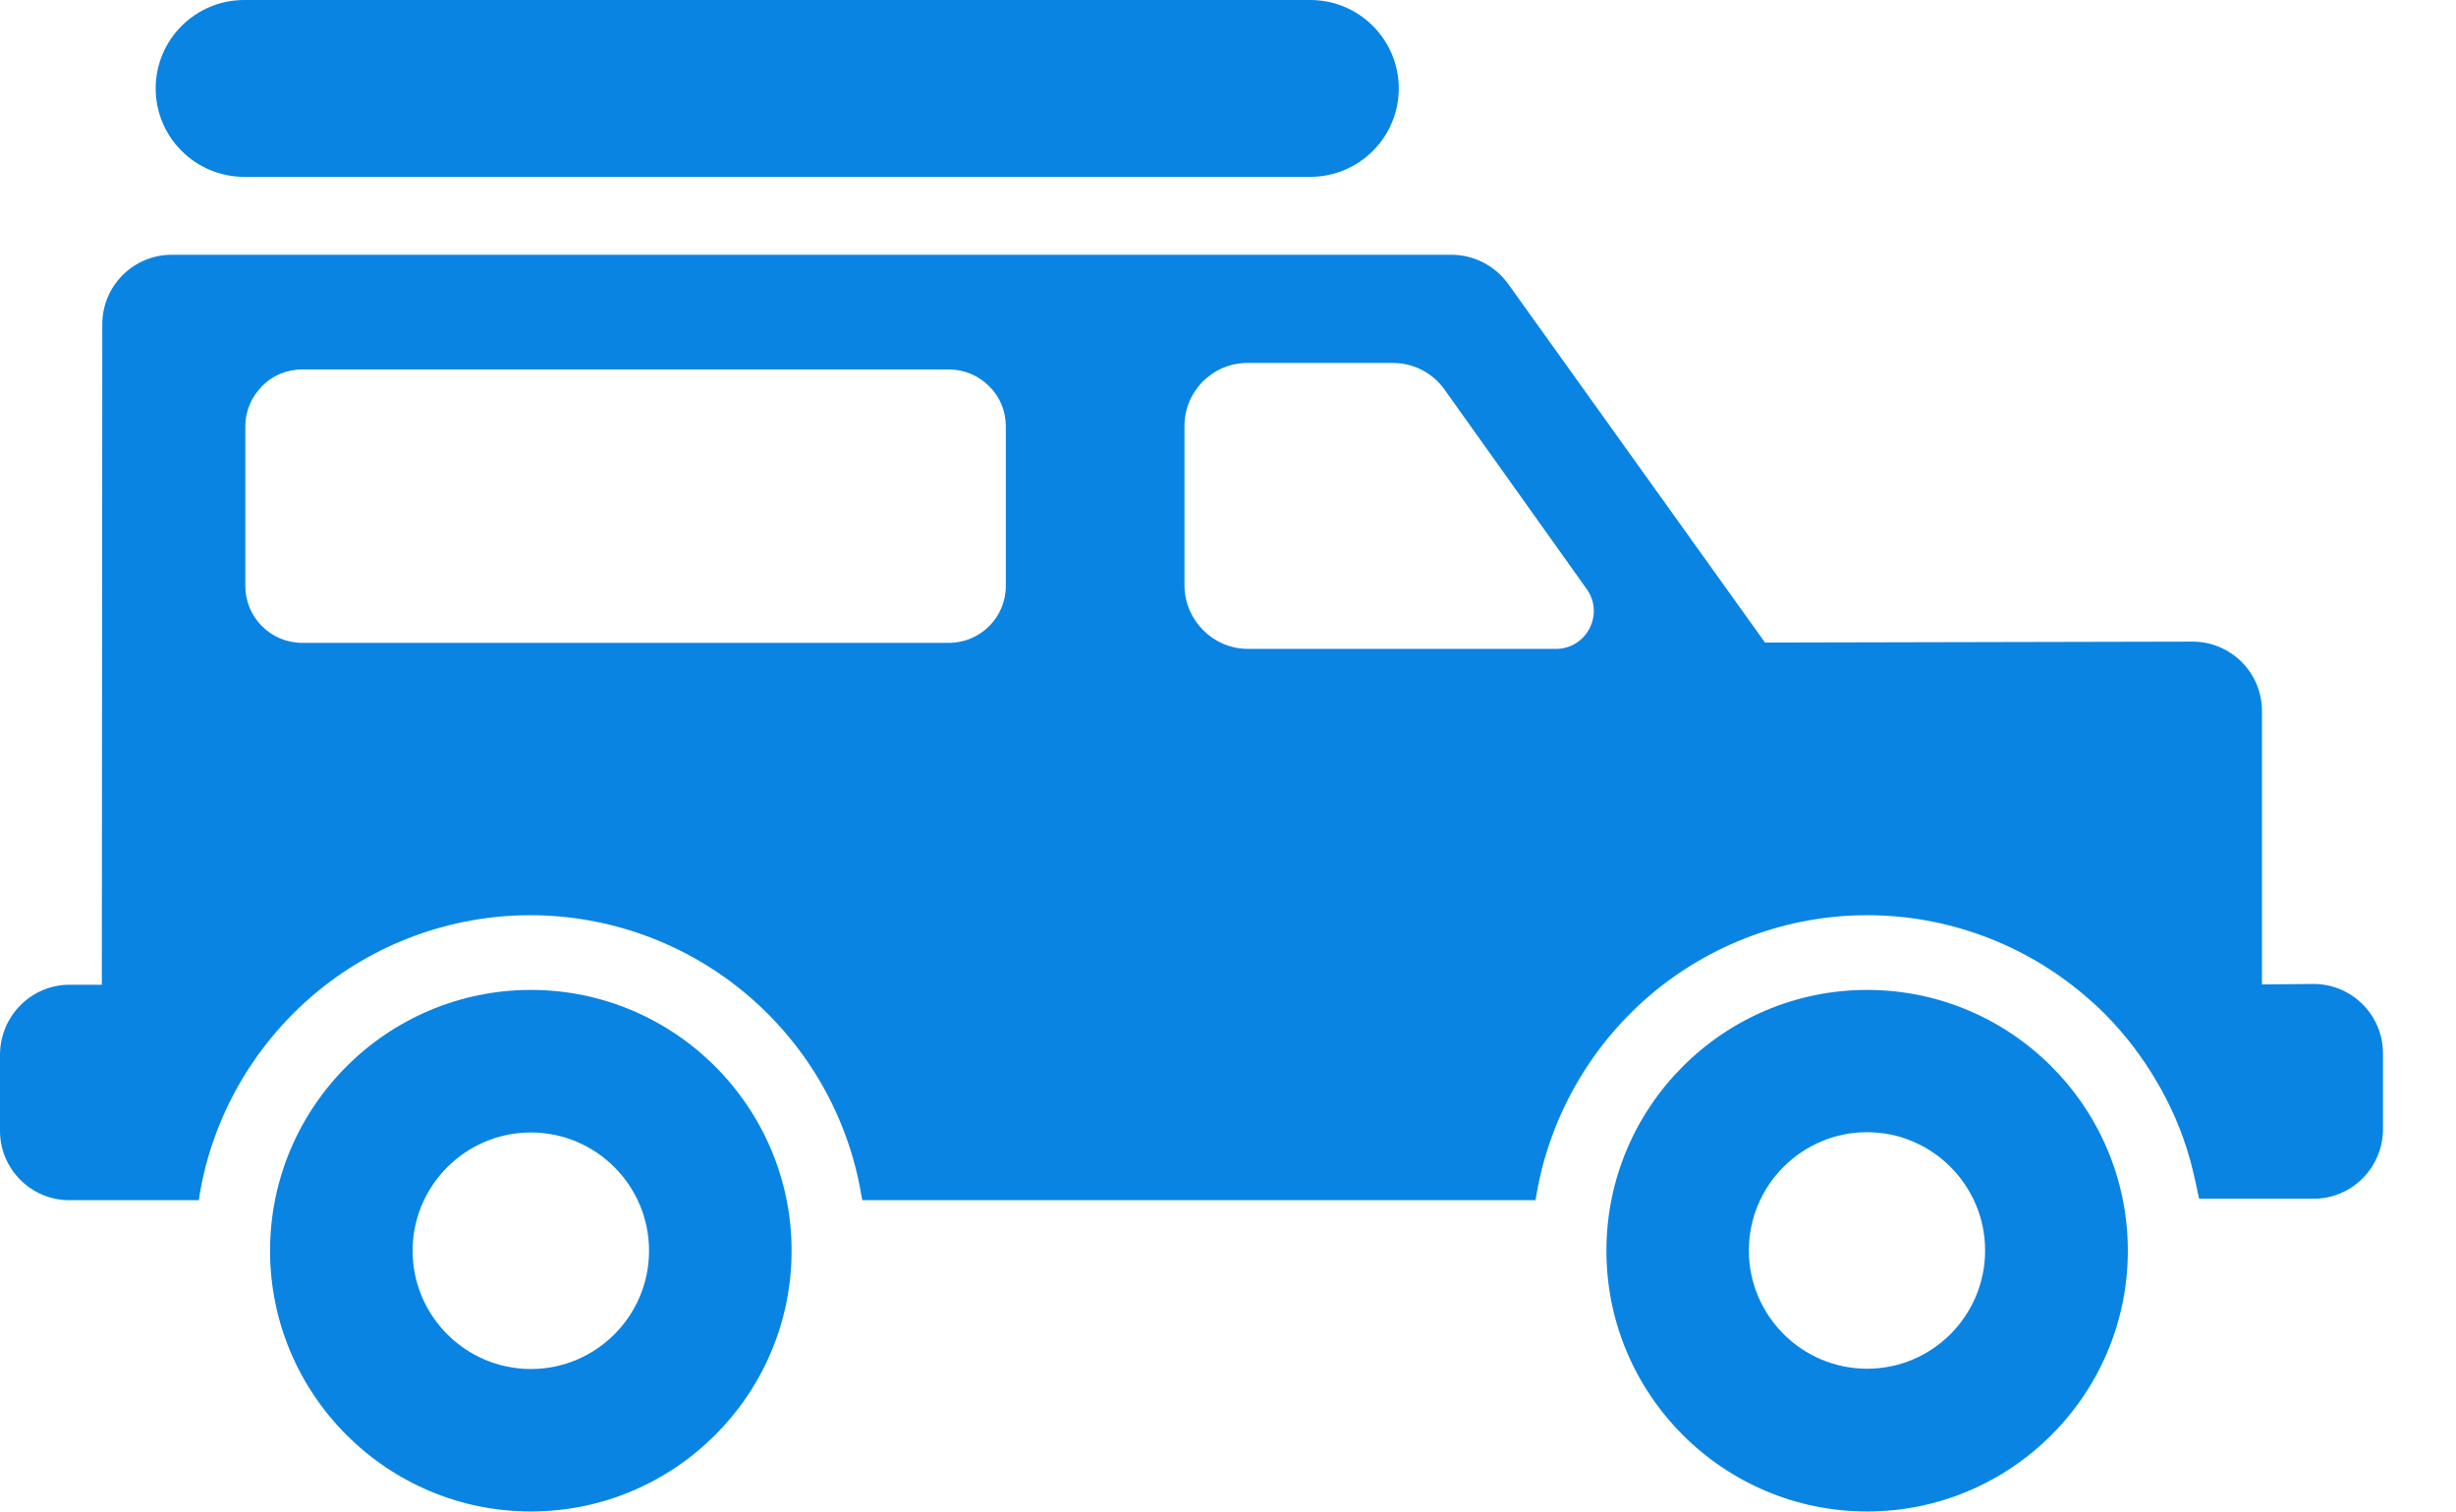
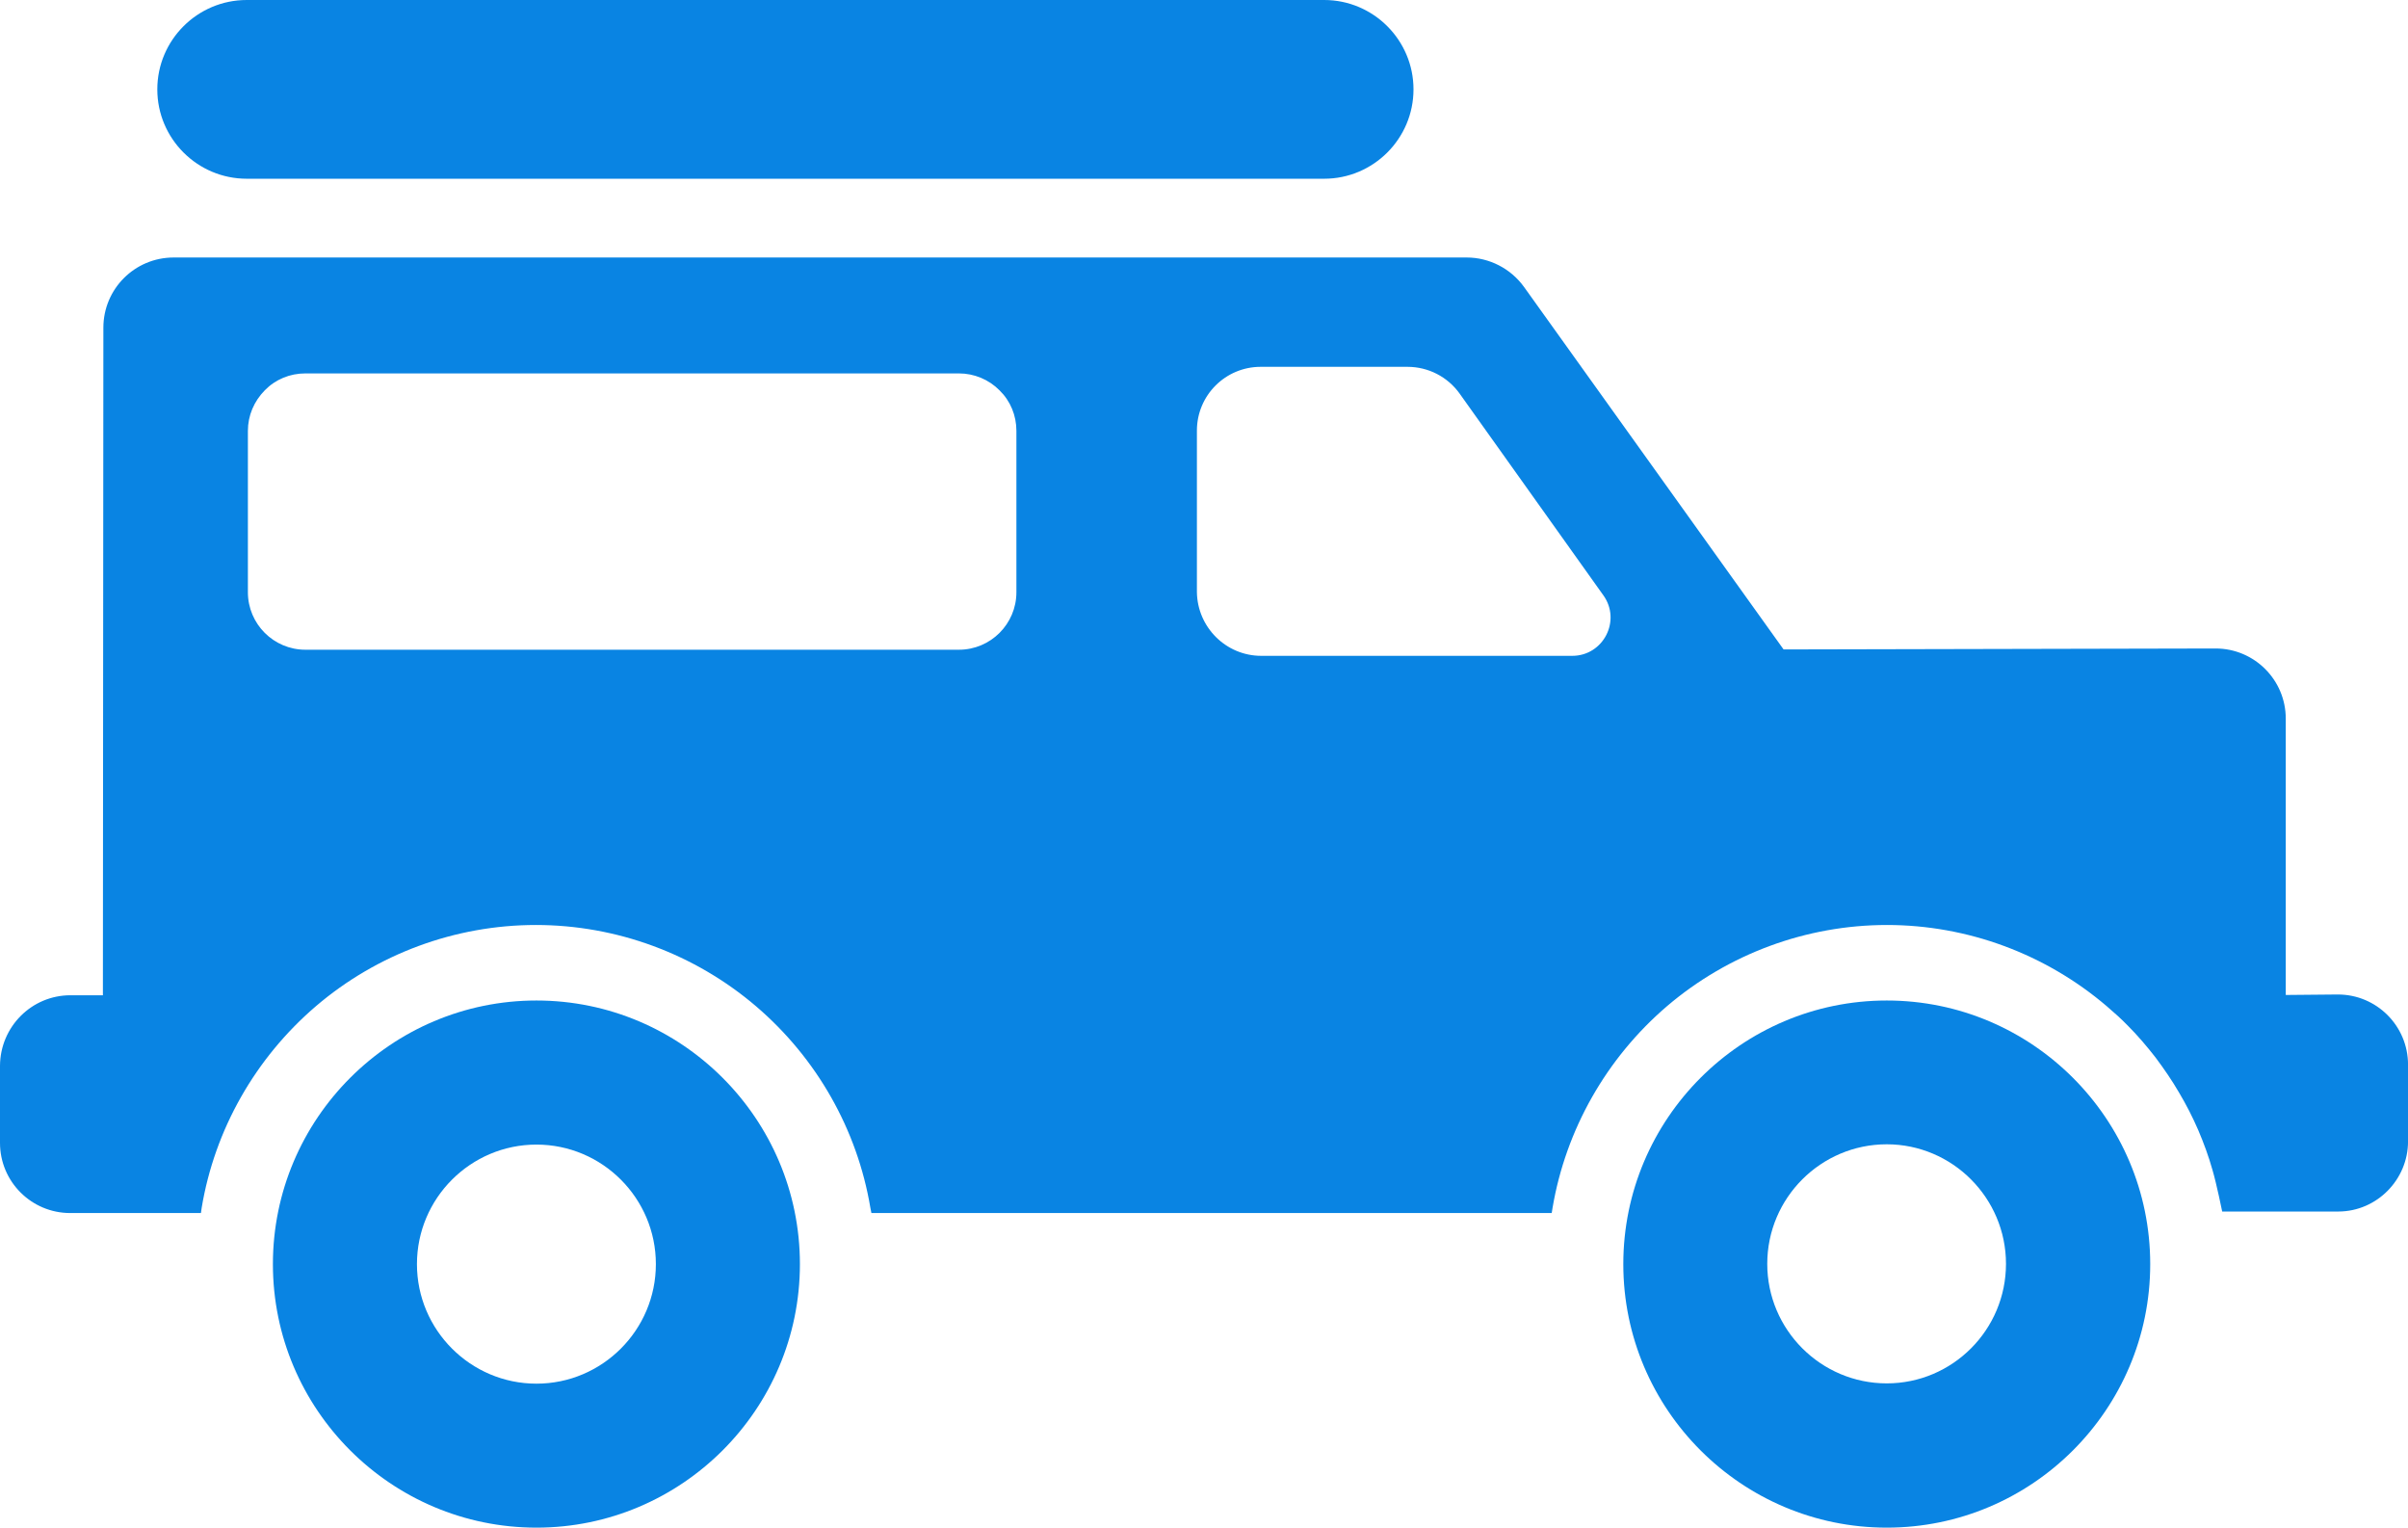
- <svg xmlns="http://www.w3.org/2000/svg" width="26" height="16" viewBox="0 0 26 16" fill="none">
+ <svg xmlns="http://www.w3.org/2000/svg" fill="none">
  <path d="M19.766 10.479C21.288 10.479 22.526 11.718 22.526 13.24C22.526 14.762 21.288 16 19.766 16C18.244 16 17.006 14.762 17.006 13.24C17.006 11.718 18.244 10.479 19.766 10.479ZM19.766 14.489C20.456 14.489 21.015 13.927 21.015 13.237C21.015 12.547 20.453 11.985 19.766 11.985C19.076 11.985 18.514 12.547 18.514 13.237C18.514 13.927 19.076 14.489 19.766 14.489Z" fill="#0984E3" />
  <path d="M5.62 10.479C7.141 10.479 8.38 11.718 8.38 13.24C8.38 14.762 7.141 16 5.62 16C4.098 16 2.859 14.762 2.859 13.24C2.859 11.718 4.098 10.479 5.62 10.479ZM4.368 13.24C4.368 13.93 4.93 14.492 5.62 14.492C6.31 14.492 6.871 13.93 6.871 13.24C6.871 12.55 6.31 11.988 5.62 11.988C4.93 11.988 4.368 12.55 4.368 13.24Z" fill="#0984E3" />
  <path d="M0.738 10.424H1.078L1.083 3.432C1.083 3.026 1.412 2.697 1.819 2.697H15.366C15.601 2.697 15.826 2.812 15.965 3.004L18.685 6.802L23.211 6.792C23.617 6.792 23.946 7.121 23.946 7.527V10.421L24.484 10.416H24.492C24.898 10.416 25.227 10.745 25.227 11.151V11.954C25.227 12.355 24.901 12.687 24.5 12.689H23.28C23.28 12.689 23.221 12.398 23.178 12.253C23.138 12.111 23.087 11.972 23.029 11.836C22.97 11.7 22.903 11.569 22.828 11.443C22.753 11.314 22.67 11.194 22.582 11.076C22.491 10.959 22.395 10.846 22.291 10.742C22.221 10.67 22.146 10.603 22.071 10.539C21.429 9.991 20.611 9.688 19.768 9.688C18.923 9.688 18.105 9.991 17.463 10.539C16.829 11.082 16.404 11.831 16.265 12.649L16.256 12.705H9.129L9.118 12.649C8.981 11.831 8.556 11.082 7.92 10.539C7.278 9.991 6.459 9.688 5.614 9.688C4.769 9.688 3.95 9.991 3.309 10.539C2.675 11.082 2.249 11.831 2.113 12.649L2.105 12.705H0.736C0.329 12.705 0 12.376 0 11.97V11.162C0.003 10.753 0.332 10.424 0.738 10.424ZM13.213 6.869H16.471C16.797 6.869 16.987 6.5 16.797 6.235L15.291 4.122C15.165 3.946 14.962 3.842 14.745 3.842H13.207C12.838 3.842 12.539 4.141 12.539 4.51V6.201C12.544 6.57 12.844 6.869 13.213 6.869ZM10.648 4.513C10.648 4.352 10.586 4.2 10.471 4.088C10.359 3.975 10.206 3.911 10.046 3.911H3.199C3.038 3.911 2.886 3.973 2.774 4.088C2.661 4.203 2.597 4.352 2.597 4.513V6.203C2.597 6.535 2.867 6.805 3.199 6.805H10.046C10.378 6.805 10.648 6.535 10.648 6.203V4.513Z" fill="#0984E3" />
  <path d="M13.872 0C14.388 0 14.808 0.42 14.808 0.936C14.808 1.452 14.388 1.872 13.872 1.872H2.585C2.068 1.872 1.648 1.452 1.648 0.936C1.648 0.42 2.068 0 2.585 0H13.872Z" fill="#0984E3" />
</svg>
